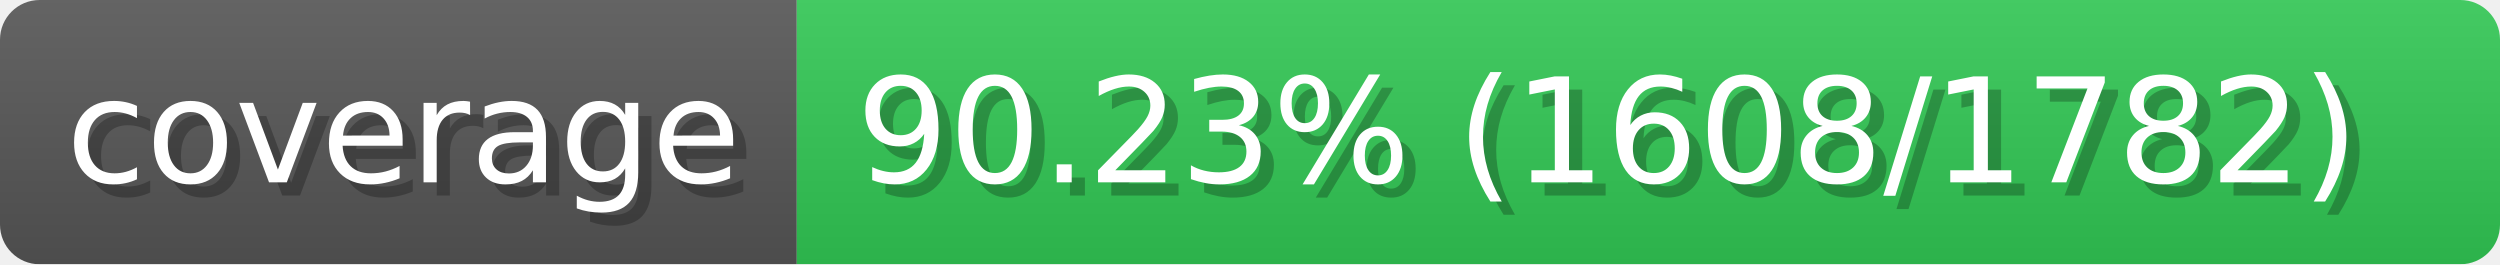
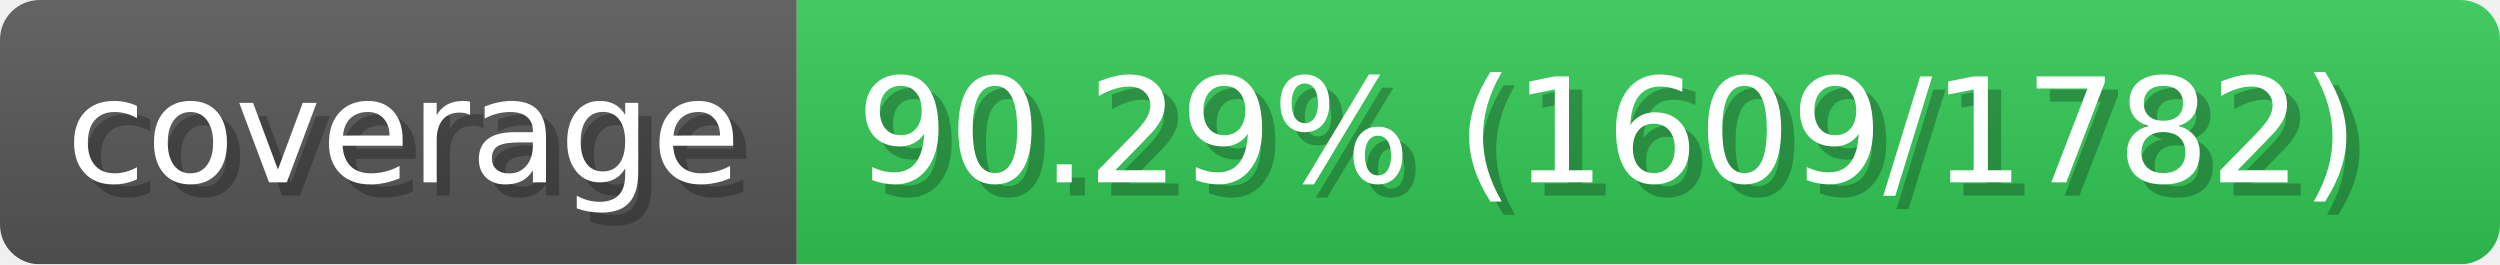
- <svg xmlns="http://www.w3.org/2000/svg" width="189.2" height="20" viewBox="0 0 1892 200" role="img" aria-label="coverage: 90.23% (1608/1782)">
+ <svg xmlns="http://www.w3.org/2000/svg" width="189.2" height="20" viewBox="0 0 1892 200" role="img" aria-label="coverage: 90.29% (1609/1782)">
  <linearGradient id="a" x2="0" y2="100%">
    <stop offset="0" stop-opacity=".1" stop-color="#EEE" />
    <stop offset="1" stop-opacity=".1" />
  </linearGradient>
  <mask id="m">
    <rect width="1892" height="200" rx="30" fill="#FFF" />
  </mask>
  <g mask="url(#m)">
    <rect width="603" height="200" fill="#555" />
    <rect width="1289" height="200" fill="#31c653" x="603" />
    <rect width="1892" height="200" fill="url(#a)" />
  </g>
  <g aria-hidden="true" fill="#fff" text-anchor="start" font-family="Verdana,DejaVu Sans,sans-serif" font-size="110">
    <text x="60" y="148" textLength="503" fill="#000" opacity="0.25">coverage</text>
    <text x="50" y="138" textLength="503">coverage</text>
-     <text x="658" y="148" textLength="1189" fill="#000" opacity="0.25">90.23% (1608/1782)</text>
-     <text x="648" y="138" textLength="1189">90.23% (1608/1782)</text>
+     <text x="658" y="148" textLength="1189" fill="#000" opacity="0.25">90.29% (1609/1782)</text>
+     <text x="648" y="138" textLength="1189">90.29% (1609/1782)</text>
  </g>
</svg>
